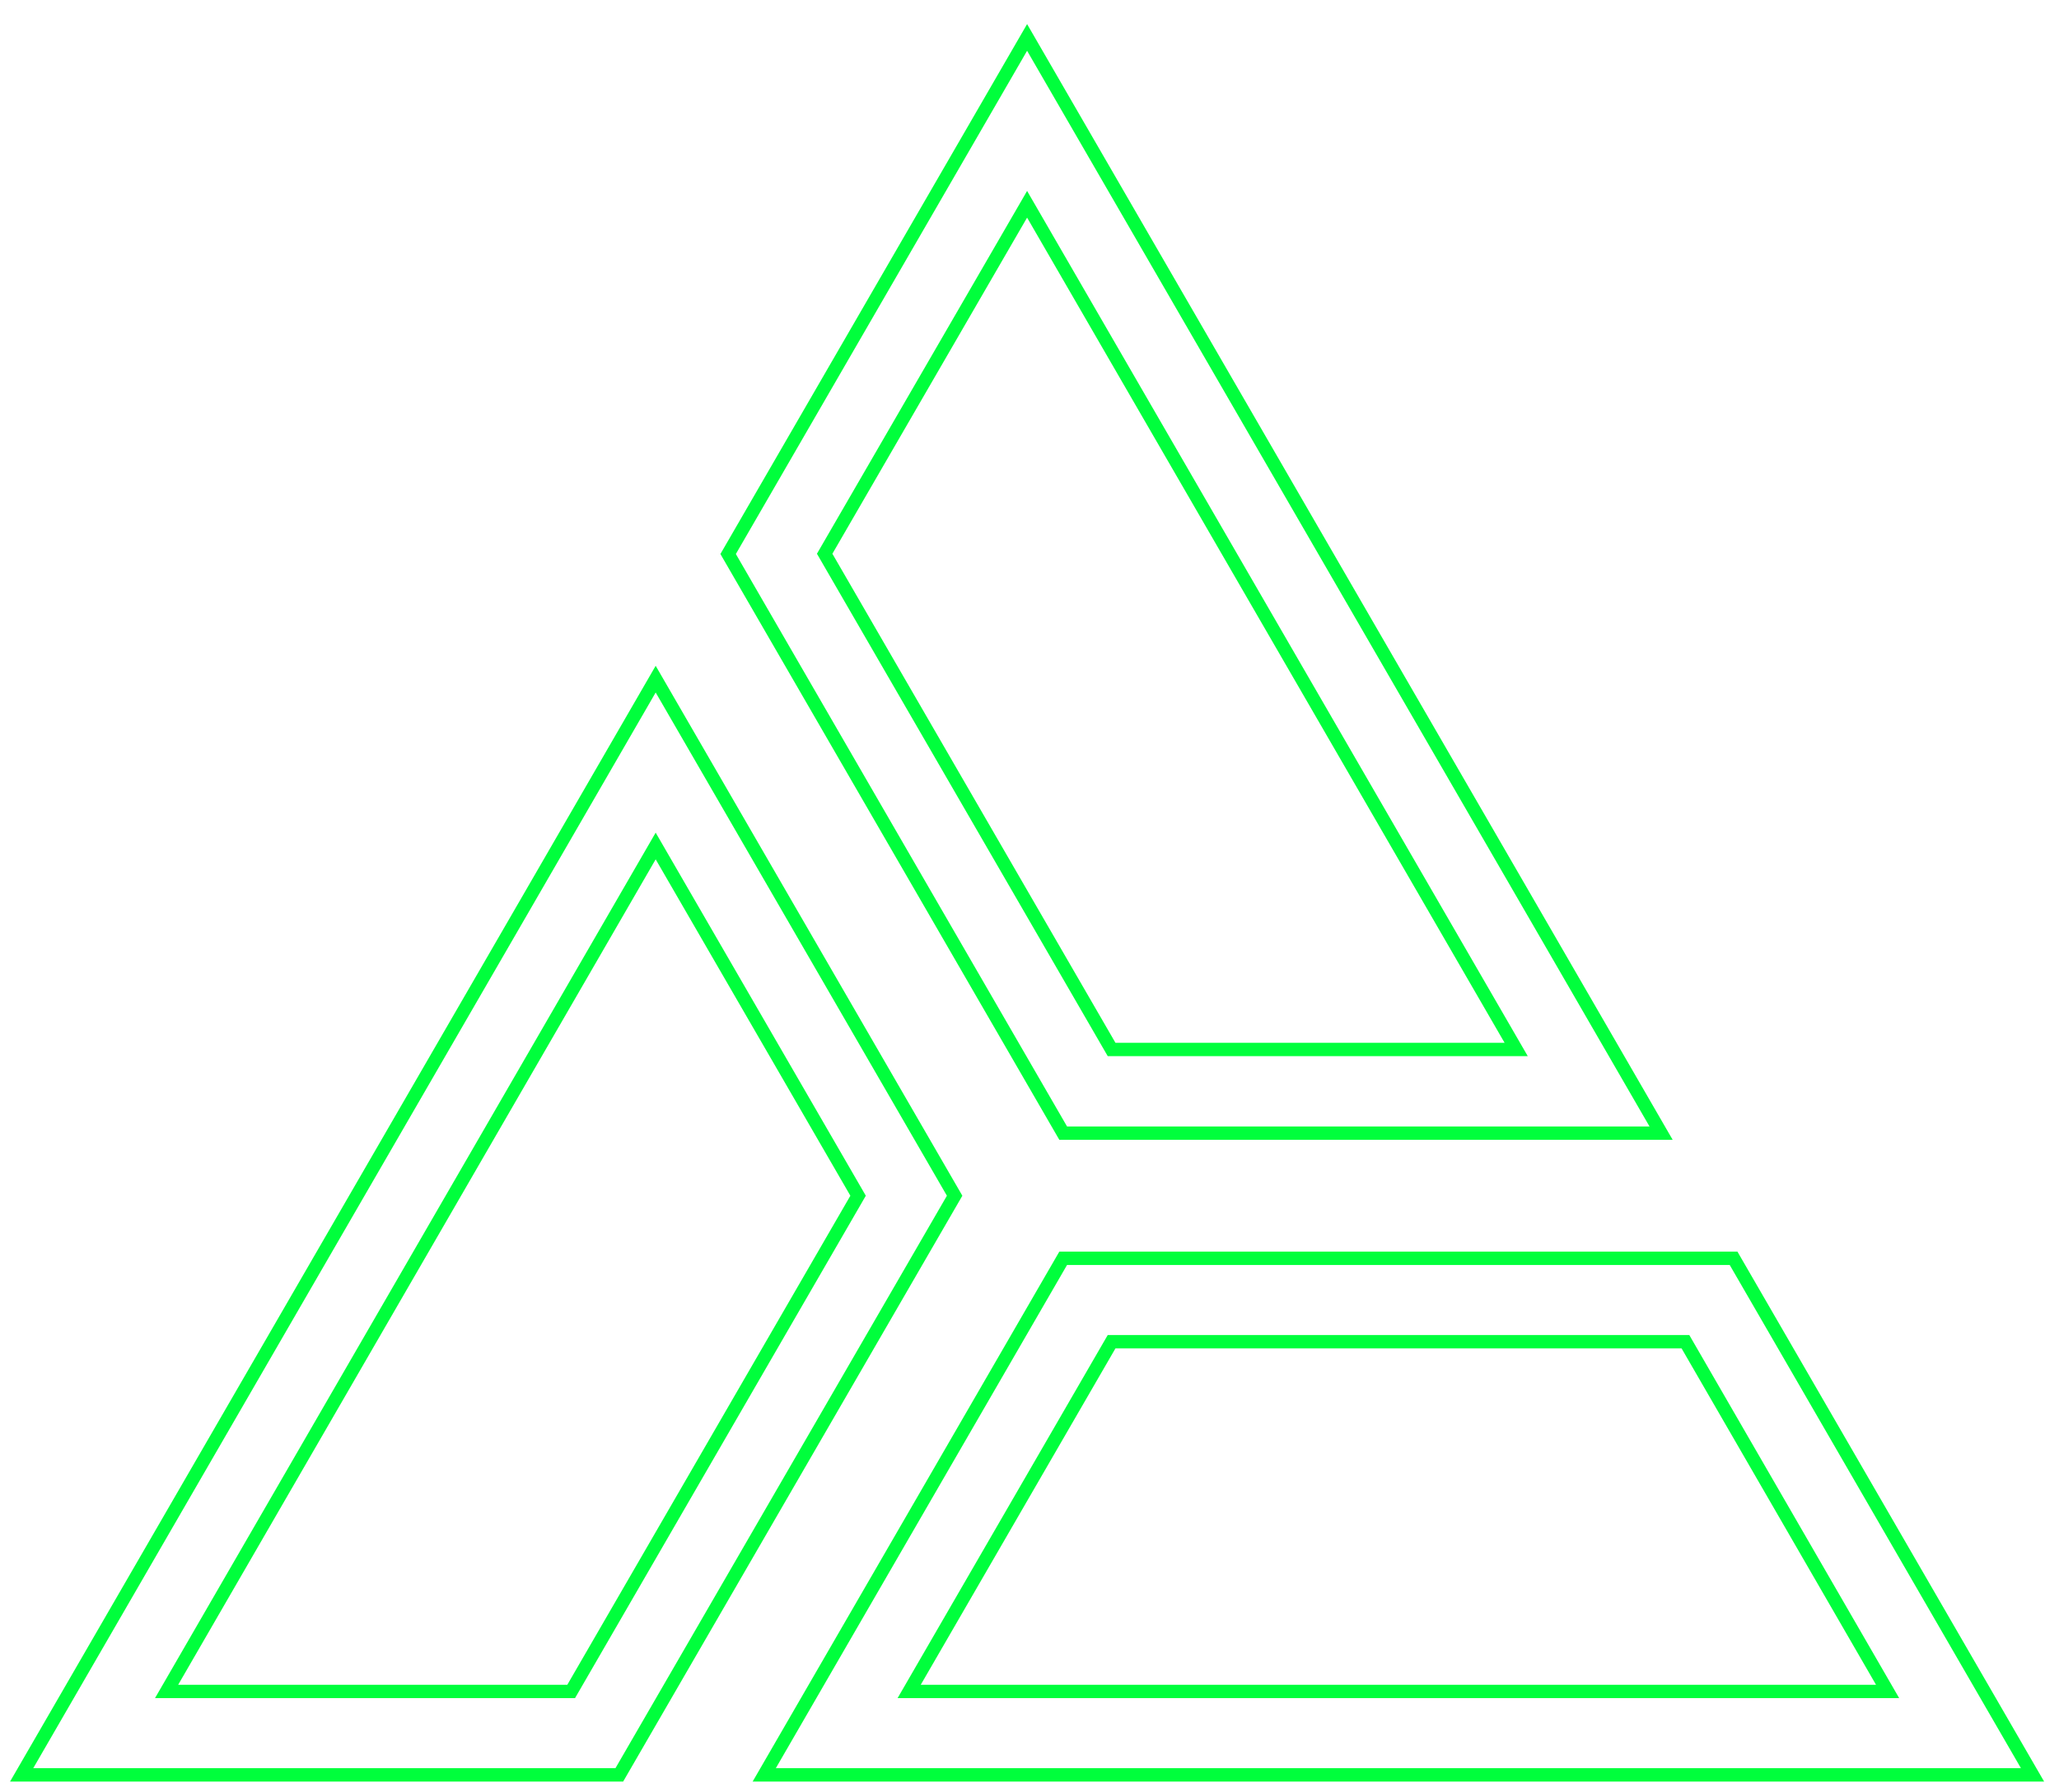
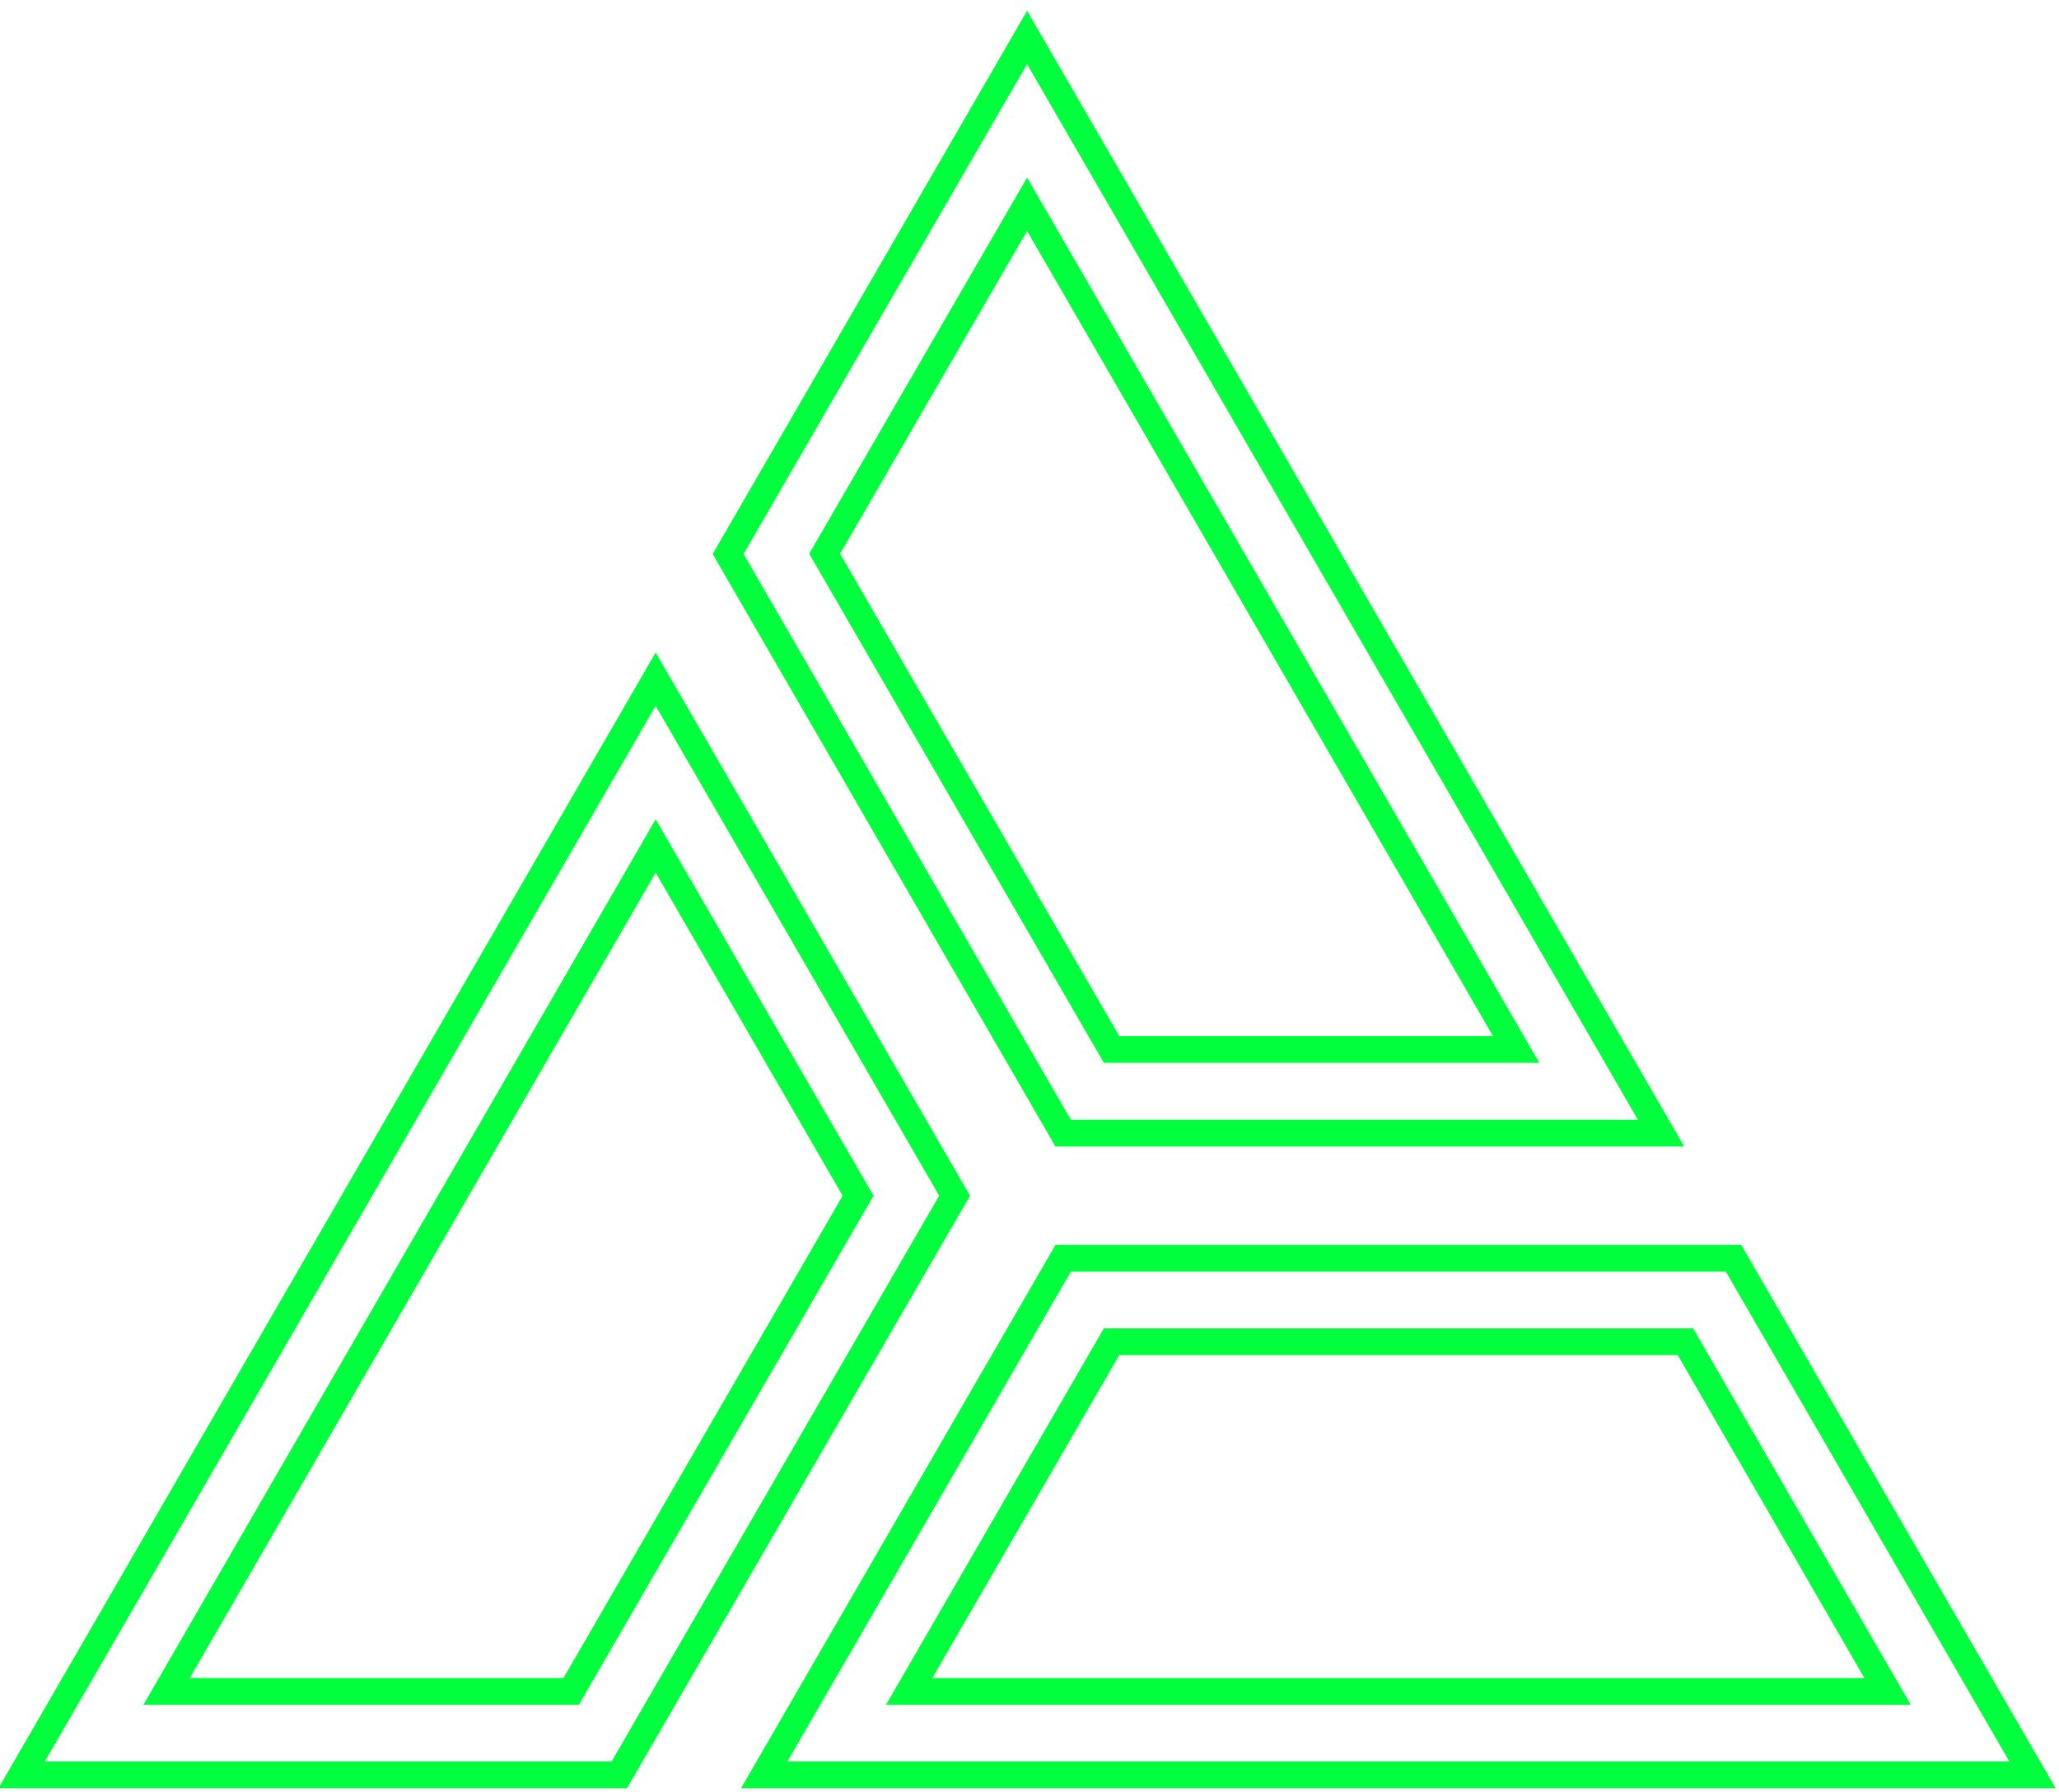
<svg xmlns="http://www.w3.org/2000/svg" width="77" height="67" viewBox="0 0 77 67" fill="none">
-   <path d="M35.7 44.72L24.52 25.4L19.61 33.89L0.81 66.38H23.16L35.7 44.72Z" stroke="#00ff3c" stroke-width="0.5" stroke-miterlimit="10" />
-   <path d="M6.23 63.26L24.52 31.64L32.09 44.72L21.36 63.26H6.23Z" stroke="#00ff3c" stroke-width="0.5" stroke-miterlimit="10" />
-   <path d="M39.76 42.38H62.12L57.21 33.89L38.41 1.4L27.23 20.72L39.76 42.38Z" stroke="#00ff3c" stroke-width="0.5" stroke-miterlimit="10" />
-   <path d="M41.57 39.25L30.84 20.71L38.41 7.64L56.7 39.25H41.57Z" stroke="#00ff3c" stroke-width="0.5" stroke-miterlimit="10" />
-   <path d="M39.76 47.06L28.58 66.38H38.41H76.01L64.83 47.06H39.76Z" stroke="#00ff3c" stroke-width="0.5" stroke-miterlimit="10" />
-   <path d="M34 63.26L41.57 50.18H63.03L70.59 63.26H34Z" stroke="#00ff3c" stroke-width="0.5" stroke-miterlimit="10" />
+   <path d="M35.7 44.72L24.52 25.4L19.61 33.89L0.81 66.38H23.16L35.7 44.72Z" stroke="#00ff3c" strokeWidth="0.5" strokemitterlimit="10" />
+   <path d="M6.23 63.26L24.52 31.64L32.09 44.72L21.36 63.26H6.23Z" stroke="#00ff3c" strokeWidth="0.5" strokemitterlimit="10" />
+   <path d="M39.76 42.38H62.12L57.21 33.89L38.41 1.4L27.23 20.72L39.76 42.38Z" stroke="#00ff3c" strokeWidth="0.5" strokemitterlimit="10" />
+   <path d="M41.57 39.25L30.84 20.71L38.41 7.64L56.7 39.25H41.57Z" stroke="#00ff3c" strokeWidth="0.5" strokemitterlimit="10" />
+   <path d="M39.76 47.06L28.58 66.38H38.41H76.01L64.83 47.06H39.76Z" stroke="#00ff3c" strokeWidth="0.5" strokemitterlimit="10" />
+   <path d="M34 63.26L41.57 50.18H63.03L70.59 63.26H34Z" stroke="#00ff3c" strokeWidth="0.5" strokemitterlimit="10" />
</svg>
